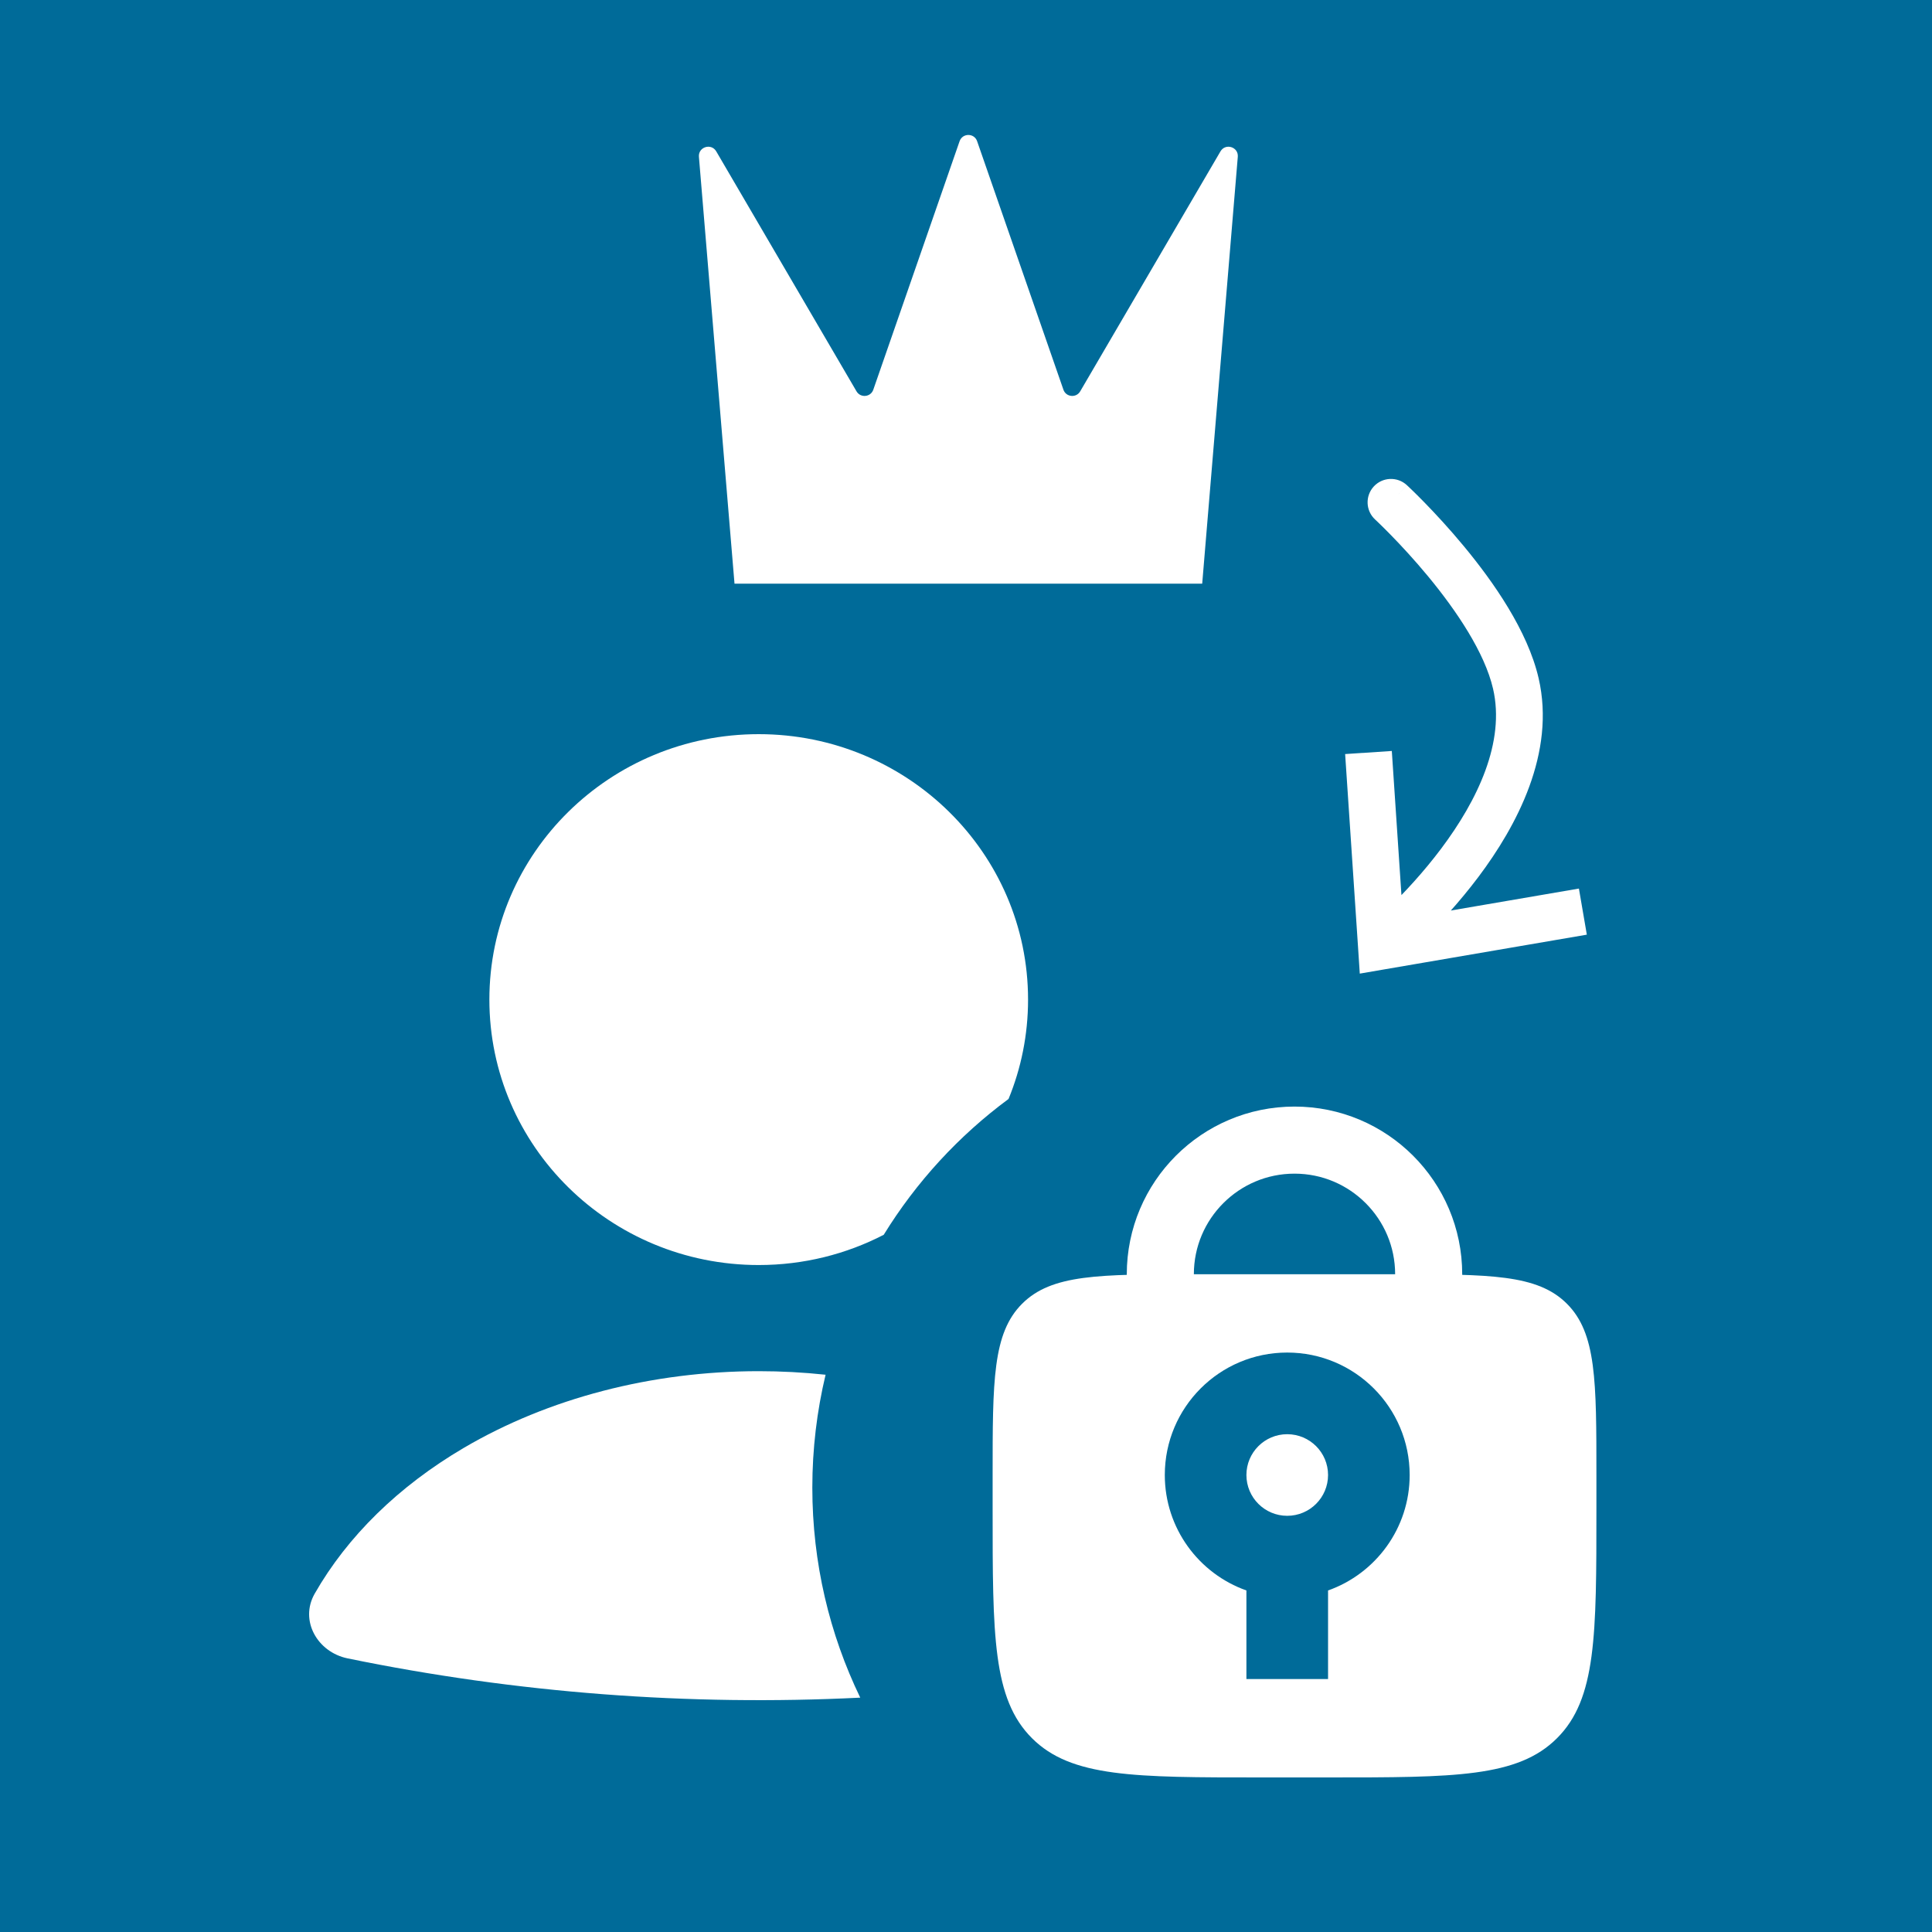
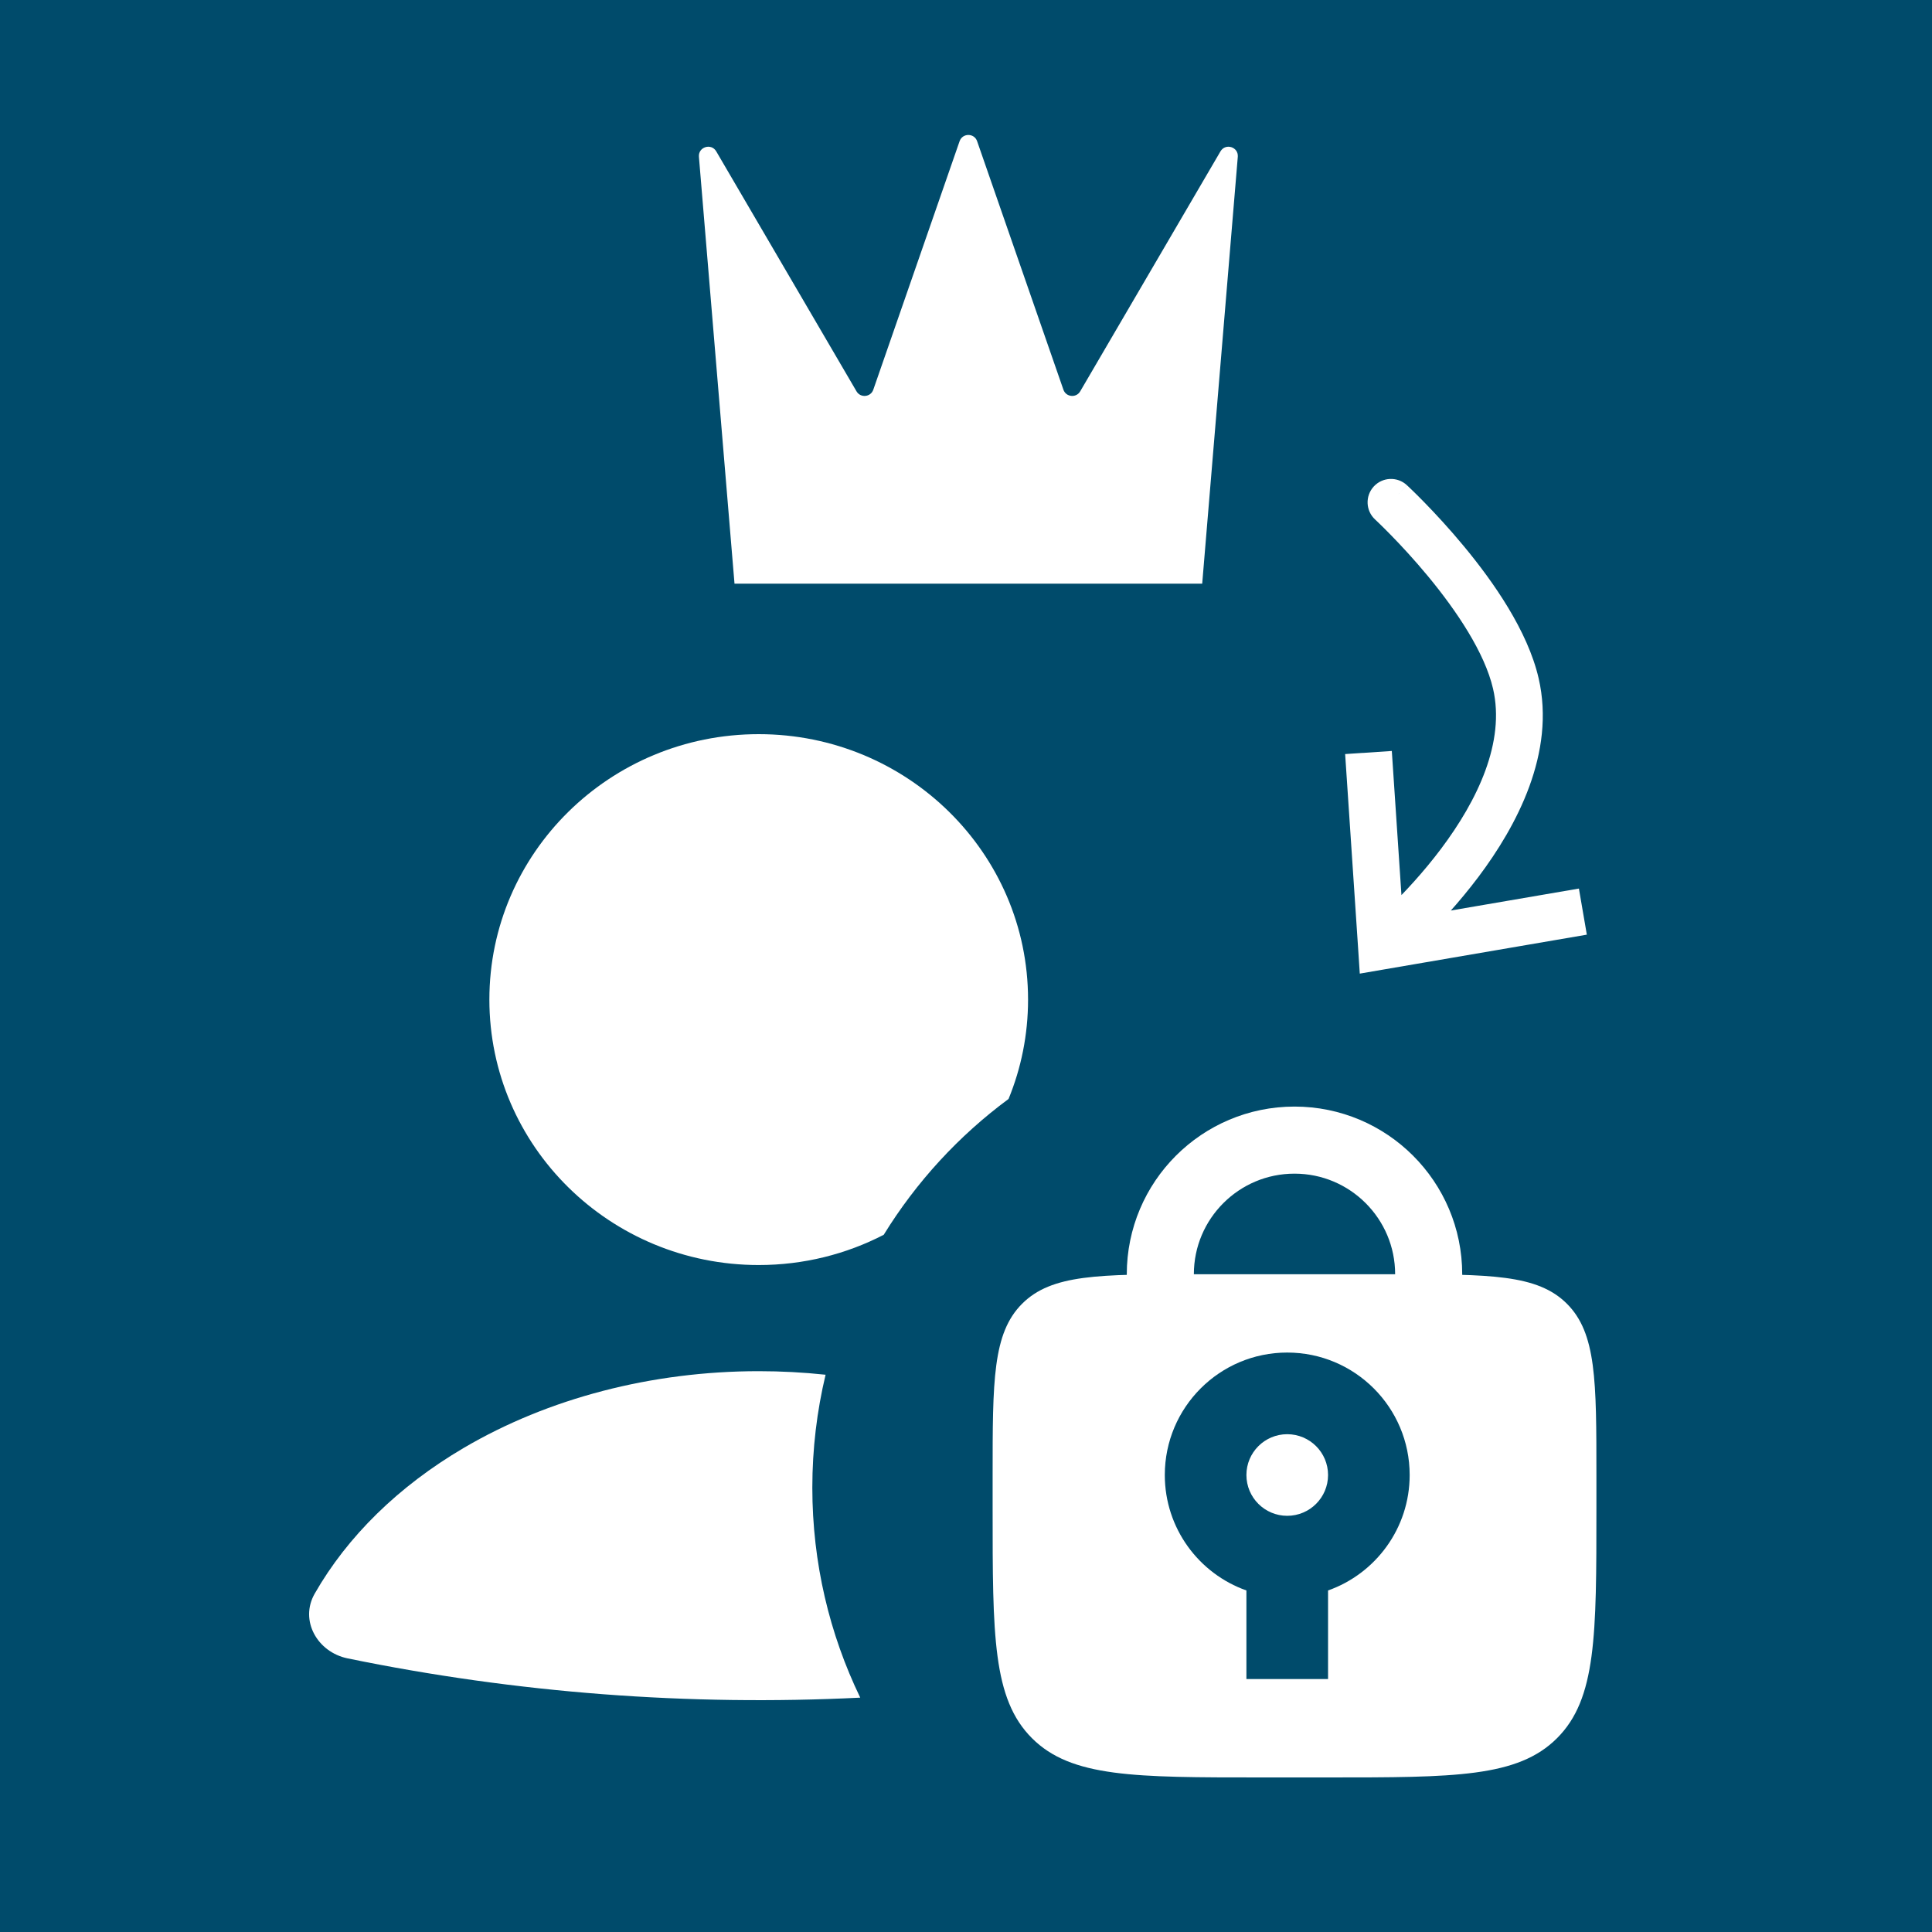
<svg xmlns="http://www.w3.org/2000/svg" width="50" height="50" viewBox="0 0 50 50" fill="none">
  <rect width="50" height="50" fill="#006B99" />
+   <rect width="50" height="50" fill="black" fill-opacity="0.3" />
  <path fill-rule="evenodd" clip-rule="evenodd" d="M22.871 31.956C21.904 32.456 20.803 32.739 19.635 32.739C15.786 32.739 12.665 29.663 12.665 25.869C12.665 22.076 15.786 19 19.635 19C23.485 19 26.606 22.076 26.606 25.869C26.606 26.779 26.427 27.647 26.101 28.441C24.813 29.393 23.714 30.587 22.871 31.956ZM21.366 35.578C20.796 35.517 20.217 35.486 19.636 35.486C16.874 35.486 14.189 36.185 11.998 37.474C10.311 38.466 8.99 39.764 8.145 41.242C7.747 41.937 8.213 42.758 8.997 42.919C13.369 43.817 17.827 44.155 22.263 43.935C21.468 42.291 21.023 40.448 21.023 38.5C21.023 37.494 21.142 36.516 21.366 35.578Z" fill="white" />
  <path d="M36.974 33.846V32.978C36.974 31.061 35.419 29.506 33.502 29.506V29.506C31.584 29.506 30.029 31.061 30.029 32.978V33.846" stroke="white" stroke-width="1.736" stroke-linecap="round" />
  <path fill-rule="evenodd" clip-rule="evenodd" d="M26.452 33.741C25.689 34.504 25.689 35.732 25.689 38.187V39.055C25.689 42.329 25.689 43.966 26.706 44.983C27.723 46 29.36 46 32.634 46H34.37C37.644 46 39.281 46 40.297 44.983C41.315 43.966 41.315 42.329 41.315 39.055V38.187C41.315 35.732 41.315 34.504 40.552 33.741C39.789 32.978 38.561 32.978 36.106 32.978H30.897C28.442 32.978 27.214 32.978 26.452 33.741ZM33.313 39.229C33.897 39.229 34.37 38.756 34.37 38.173C34.37 37.59 33.897 37.117 33.313 37.117C32.73 37.117 32.257 37.59 32.257 38.173C32.257 38.756 32.73 39.229 33.313 39.229ZM36.482 38.173C36.482 39.552 35.6 40.726 34.37 41.161V43.453H32.257V41.161C31.027 40.726 30.145 39.552 30.145 38.173C30.145 36.423 31.564 35.004 33.313 35.004C35.063 35.004 36.482 36.423 36.482 38.173Z" fill="white" />
  <path d="M18.088 4.058L19.009 15.105H31.113L32.034 4.058C32.055 3.803 31.716 3.696 31.586 3.917L27.956 10.127C27.853 10.305 27.588 10.279 27.521 10.085L25.288 3.655C25.214 3.439 24.909 3.439 24.834 3.655L22.601 10.085C22.534 10.279 22.27 10.305 22.166 10.127L18.536 3.917C18.407 3.696 18.067 3.803 18.088 4.058Z" fill="white" />
-   <path d="M35.751 24.487L35.853 25.083L35.191 25.197L35.147 24.527L35.751 24.487ZM39.23 17.687L39.819 17.551L39.23 17.687ZM35.588 13.445C35.342 13.218 35.327 12.835 35.554 12.589C35.781 12.344 36.163 12.329 36.409 12.555L35.588 13.445ZM41.067 24.189L35.853 25.083L35.648 23.89L40.862 22.996L41.067 24.189ZM35.147 24.527L34.812 19.515L36.02 19.435L36.355 24.447L35.147 24.527ZM35.751 24.487C35.367 24.019 35.367 24.019 35.367 24.019C35.367 24.019 35.367 24.019 35.367 24.019C35.366 24.019 35.366 24.019 35.367 24.019C35.367 24.019 35.367 24.019 35.368 24.018C35.369 24.017 35.371 24.015 35.375 24.012C35.381 24.007 35.392 23.998 35.406 23.986C35.434 23.962 35.476 23.926 35.53 23.878C35.638 23.782 35.793 23.64 35.978 23.458C36.35 23.095 36.834 22.579 37.294 21.967C38.24 20.708 38.959 19.203 38.64 17.824L39.819 17.551C40.267 19.487 39.247 21.382 38.262 22.694C37.755 23.368 37.227 23.93 36.826 24.323C36.625 24.52 36.455 24.676 36.333 24.783C36.273 24.837 36.224 24.879 36.191 24.908C36.174 24.922 36.16 24.933 36.151 24.941C36.146 24.945 36.142 24.948 36.14 24.95C36.138 24.952 36.137 24.953 36.136 24.953C36.136 24.953 36.136 24.954 36.135 24.954C36.135 24.954 36.135 24.954 36.135 24.954C36.135 24.954 36.135 24.955 35.751 24.487ZM38.64 17.824C38.423 16.888 37.697 15.809 36.96 14.917C36.6 14.482 36.255 14.112 36 13.851C35.872 13.72 35.768 13.617 35.696 13.548C35.66 13.513 35.632 13.486 35.614 13.469C35.605 13.46 35.598 13.454 35.593 13.45C35.591 13.448 35.59 13.446 35.589 13.445C35.588 13.445 35.588 13.445 35.588 13.445C35.588 13.444 35.588 13.444 35.588 13.444C35.588 13.444 35.588 13.445 35.588 13.445C35.588 13.445 35.588 13.445 35.998 13C36.409 12.555 36.409 12.555 36.409 12.556C36.409 12.556 36.409 12.556 36.409 12.556C36.41 12.556 36.41 12.556 36.41 12.556C36.411 12.557 36.411 12.557 36.412 12.558C36.414 12.56 36.416 12.562 36.419 12.565C36.425 12.57 36.434 12.579 36.445 12.589C36.467 12.609 36.498 12.639 36.538 12.678C36.617 12.754 36.73 12.865 36.866 13.005C37.138 13.284 37.507 13.679 37.893 14.146C38.646 15.056 39.535 16.321 39.819 17.551L38.64 17.824Z" fill="white" />
+   <path d="M35.751 24.487L35.853 25.083L35.191 25.197L35.147 24.527L35.751 24.487ZM39.23 17.687L39.819 17.551L39.819 17.551L39.23 17.687ZM35.588 13.445C35.342 13.218 35.327 12.835 35.554 12.589C35.781 12.344 36.163 12.329 36.409 12.555L35.588 13.445ZM41.067 24.189L35.853 25.083L35.648 23.89L40.862 22.996L41.067 24.189ZM35.147 24.527L34.812 19.515L36.02 19.435L36.355 24.447L35.147 24.527ZM35.751 24.487C35.367 24.019 35.367 24.019 35.367 24.019C35.367 24.019 35.367 24.019 35.367 24.019C35.366 24.019 35.366 24.019 35.367 24.019C35.367 24.019 35.367 24.019 35.368 24.018C35.369 24.017 35.371 24.015 35.375 24.012C35.381 24.007 35.392 23.998 35.406 23.986C35.434 23.962 35.476 23.926 35.53 23.878C35.638 23.782 35.793 23.64 35.978 23.458C36.35 23.095 36.834 22.579 37.294 21.967C38.24 20.708 38.959 19.203 38.64 17.824L39.819 17.551C40.267 19.487 39.247 21.382 38.262 22.694C37.755 23.368 37.227 23.93 36.826 24.323C36.625 24.52 36.455 24.676 36.333 24.783C36.273 24.837 36.224 24.879 36.191 24.908C36.174 24.922 36.16 24.933 36.151 24.941C36.146 24.945 36.142 24.948 36.14 24.95C36.138 24.952 36.137 24.953 36.136 24.953C36.136 24.953 36.136 24.954 36.135 24.954C36.135 24.954 36.135 24.954 36.135 24.954C36.135 24.954 36.135 24.955 35.751 24.487ZM38.64 17.824C38.423 16.888 37.697 15.809 36.96 14.917C36.6 14.482 36.255 14.112 36 13.851C35.872 13.72 35.768 13.617 35.696 13.548C35.66 13.513 35.632 13.486 35.614 13.469C35.605 13.46 35.598 13.454 35.593 13.45C35.591 13.448 35.59 13.446 35.589 13.445C35.588 13.445 35.588 13.445 35.588 13.445C35.588 13.444 35.588 13.444 35.588 13.444C35.588 13.444 35.588 13.445 35.588 13.445C35.588 13.445 35.588 13.445 35.998 13C36.409 12.555 36.409 12.555 36.409 12.556C36.409 12.556 36.409 12.556 36.409 12.556C36.41 12.556 36.41 12.556 36.41 12.556C36.411 12.557 36.411 12.557 36.412 12.558C36.414 12.56 36.416 12.562 36.419 12.565C36.425 12.57 36.434 12.579 36.445 12.589C36.467 12.609 36.498 12.639 36.538 12.678C36.617 12.754 36.73 12.865 36.866 13.005C37.138 13.284 37.507 13.679 37.893 14.146C38.646 15.056 39.535 16.321 39.819 17.551L38.64 17.824Z" fill="white" />
</svg>
